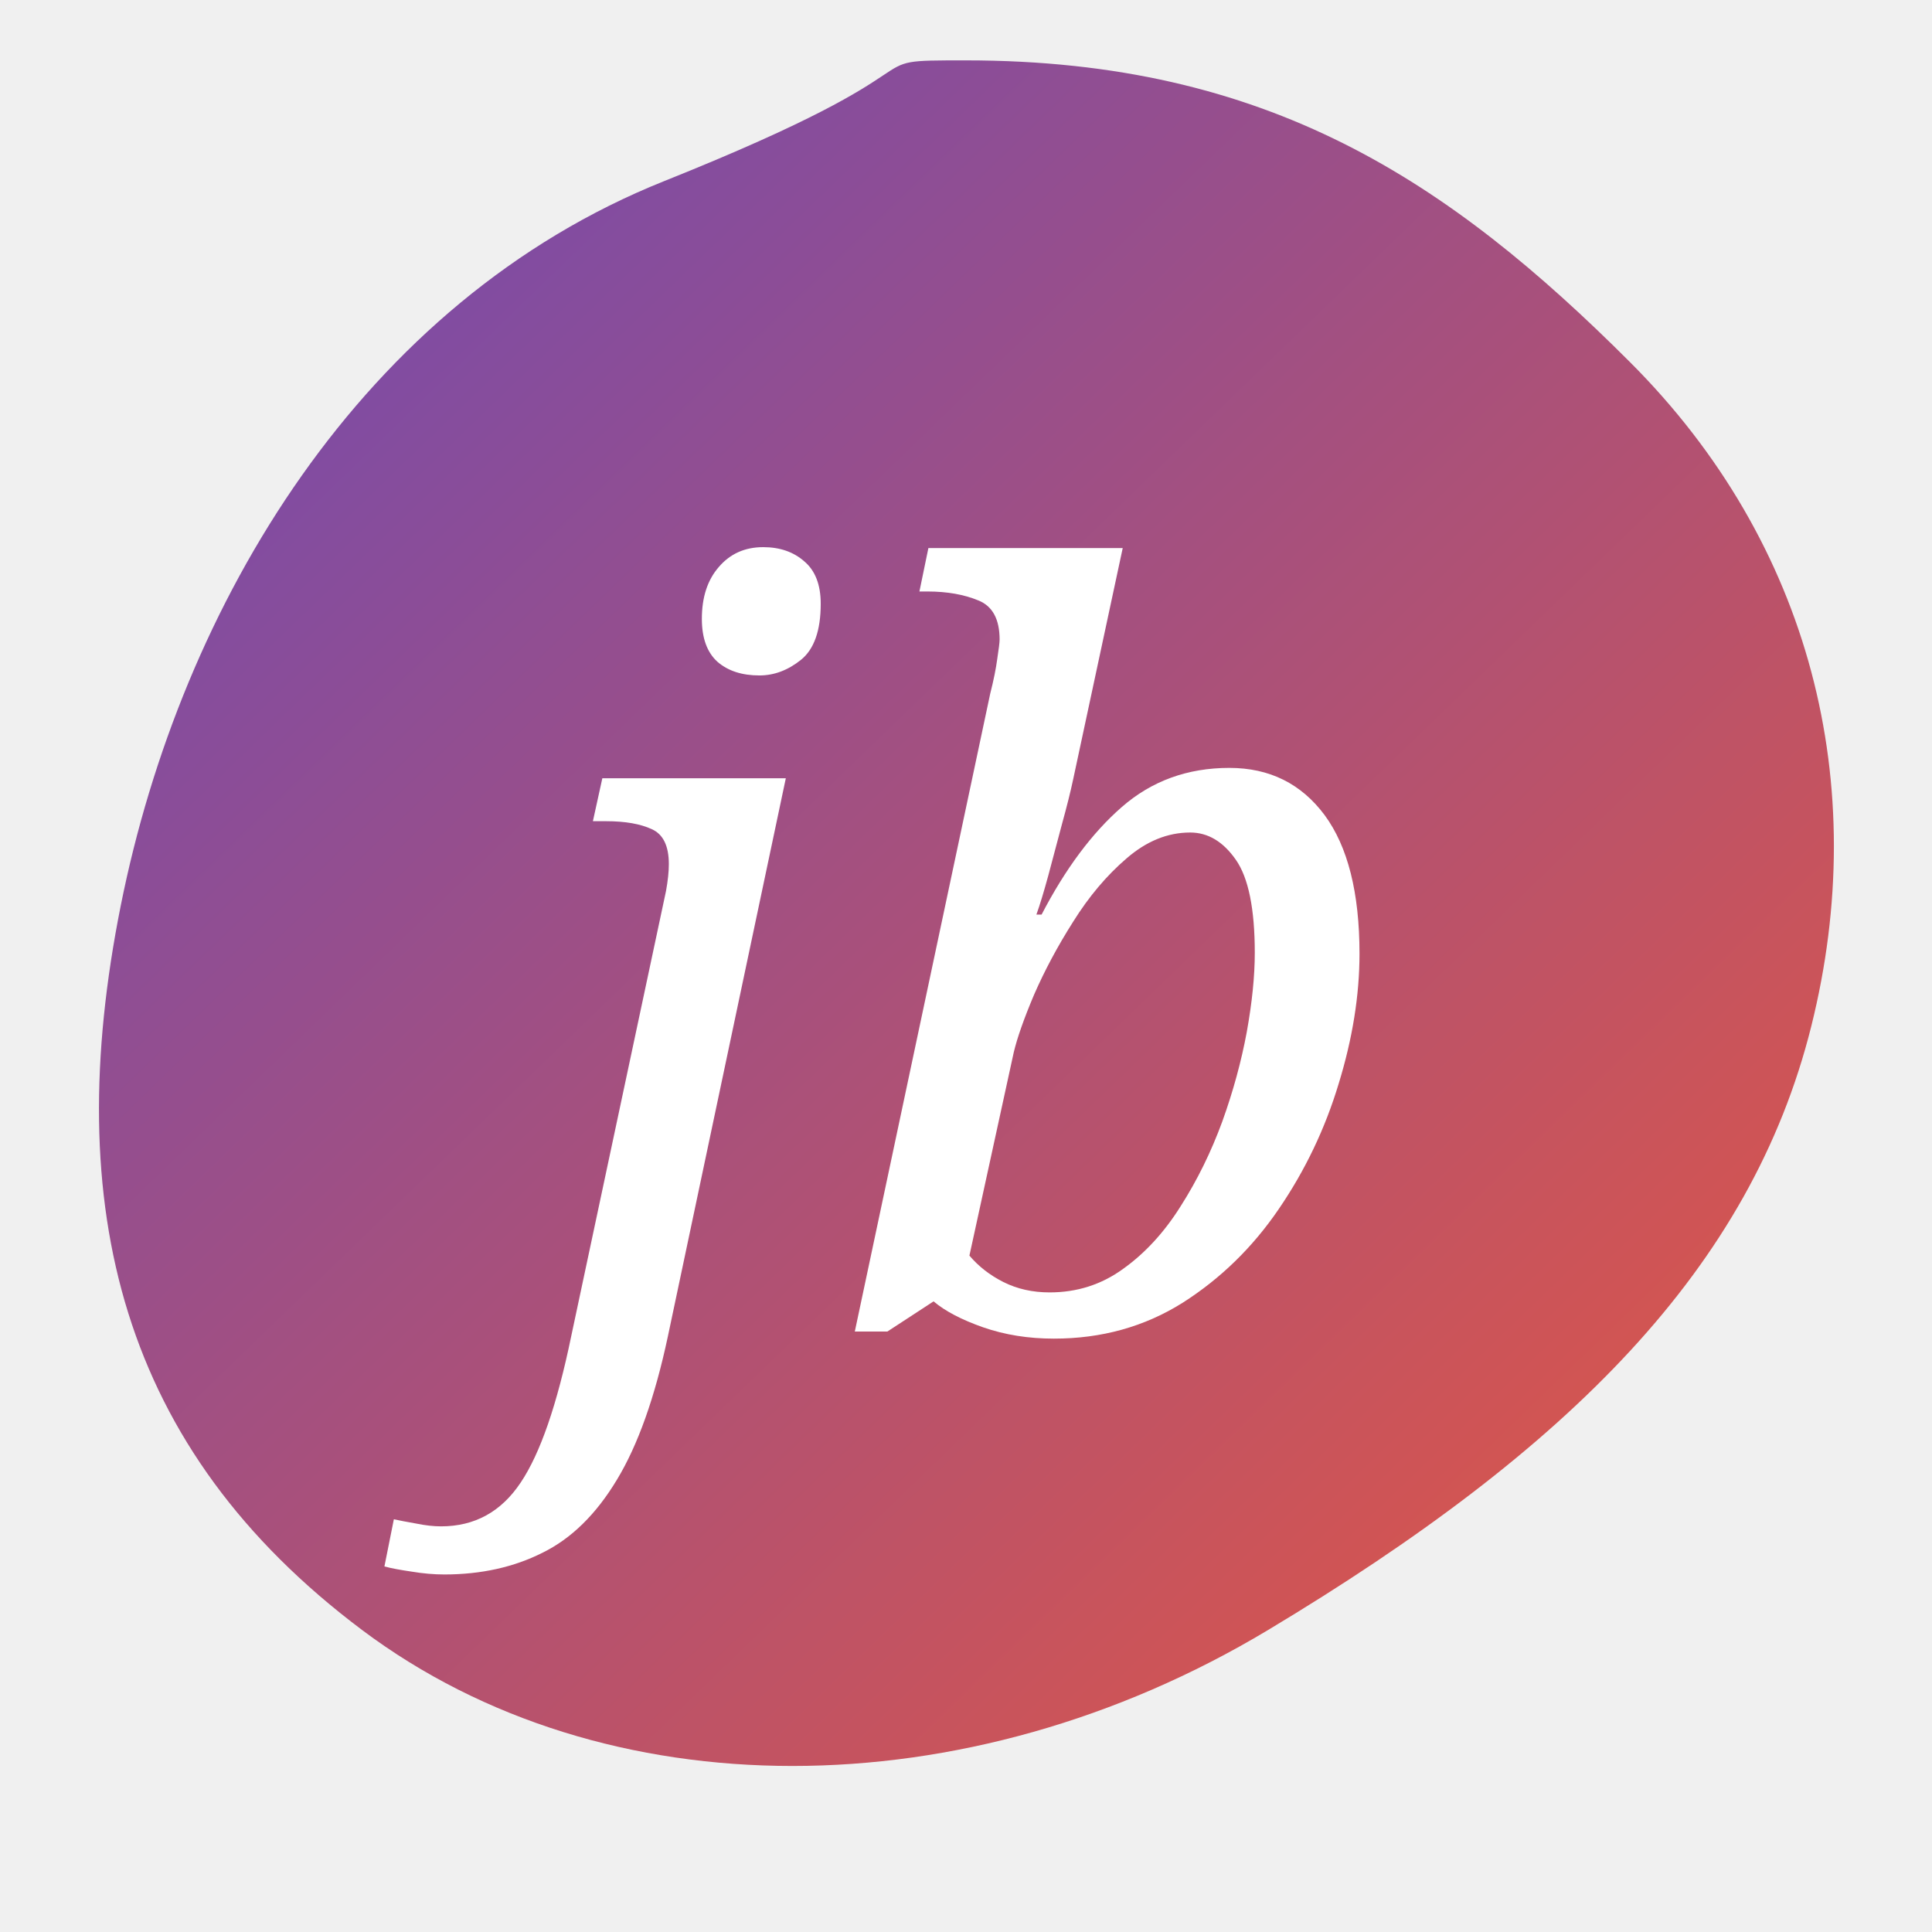
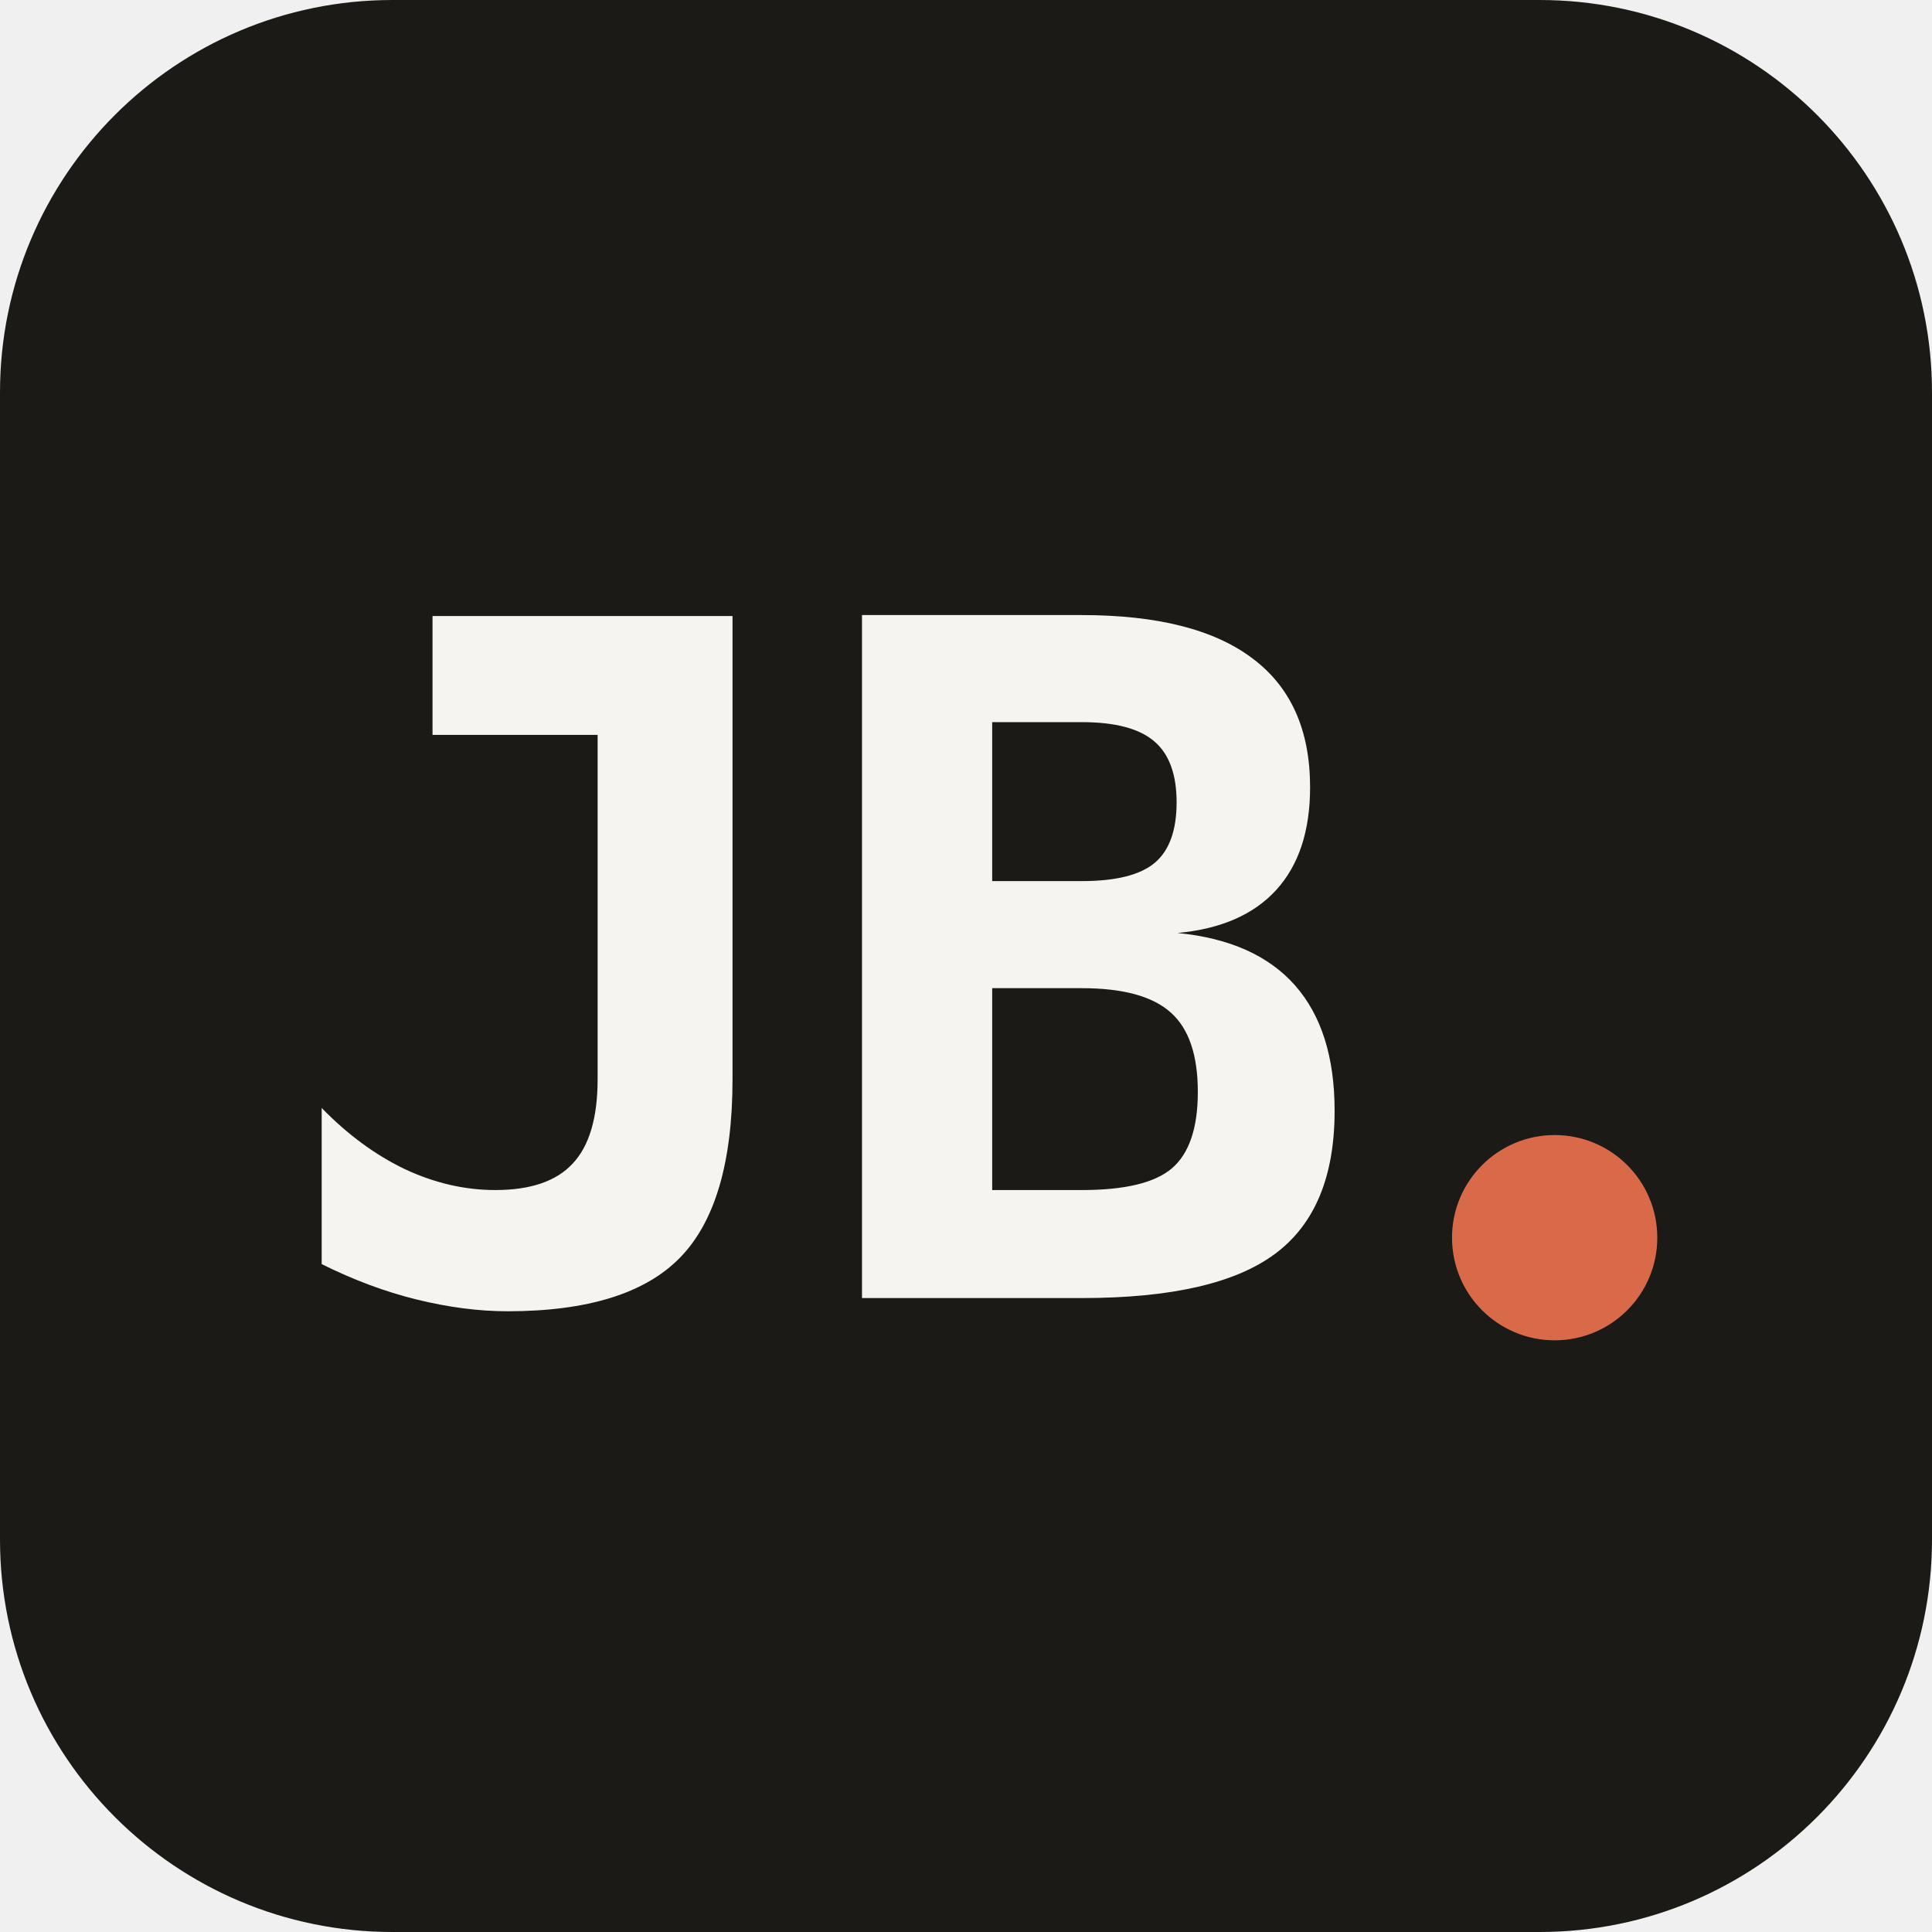
- <svg xmlns="http://www.w3.org/2000/svg" viewBox="0 0 64 64">
-   <defs>
-     <linearGradient id="g" x1="0%" y1="0%" x2="100%" y2="100%">
-       <stop offset="0%" stop-color="#6C4AB6" />
-       <stop offset="100%" stop-color="#E8573D" />
-     </linearGradient>
-   </defs>
-   <path fill="url(#g)" d="M32 2c10 0 16 4 22 10s8 14 6 22-8 14-18 20-22 6-30 0S2 40 4 30 12 10 22 6 28 2 32 2Z" />
-   <text x="32" y="44" text-anchor="middle" font-family="Georgia, serif" font-size="34" font-style="italic" fill="#fff">jb</text>
+ <svg xmlns="http://www.w3.org/2000/svg" viewBox="0 0 64 64" role="img" aria-label="Joshua Briley">
+   <rect width="64" height="64" rx="13" fill="#1B1A17" />
+   <g fill="#F5F4F1" font-family="ui-monospace, 'SFMono-Regular', Menlo, Consolas, monospace" font-weight="700">
+     <text x="9" y="43" font-size="31" letter-spacing="-1">JB</text>
+   </g>
+   <circle cx="51.5" cy="41" r="3.4" fill="#D86A4A" />
</svg>
